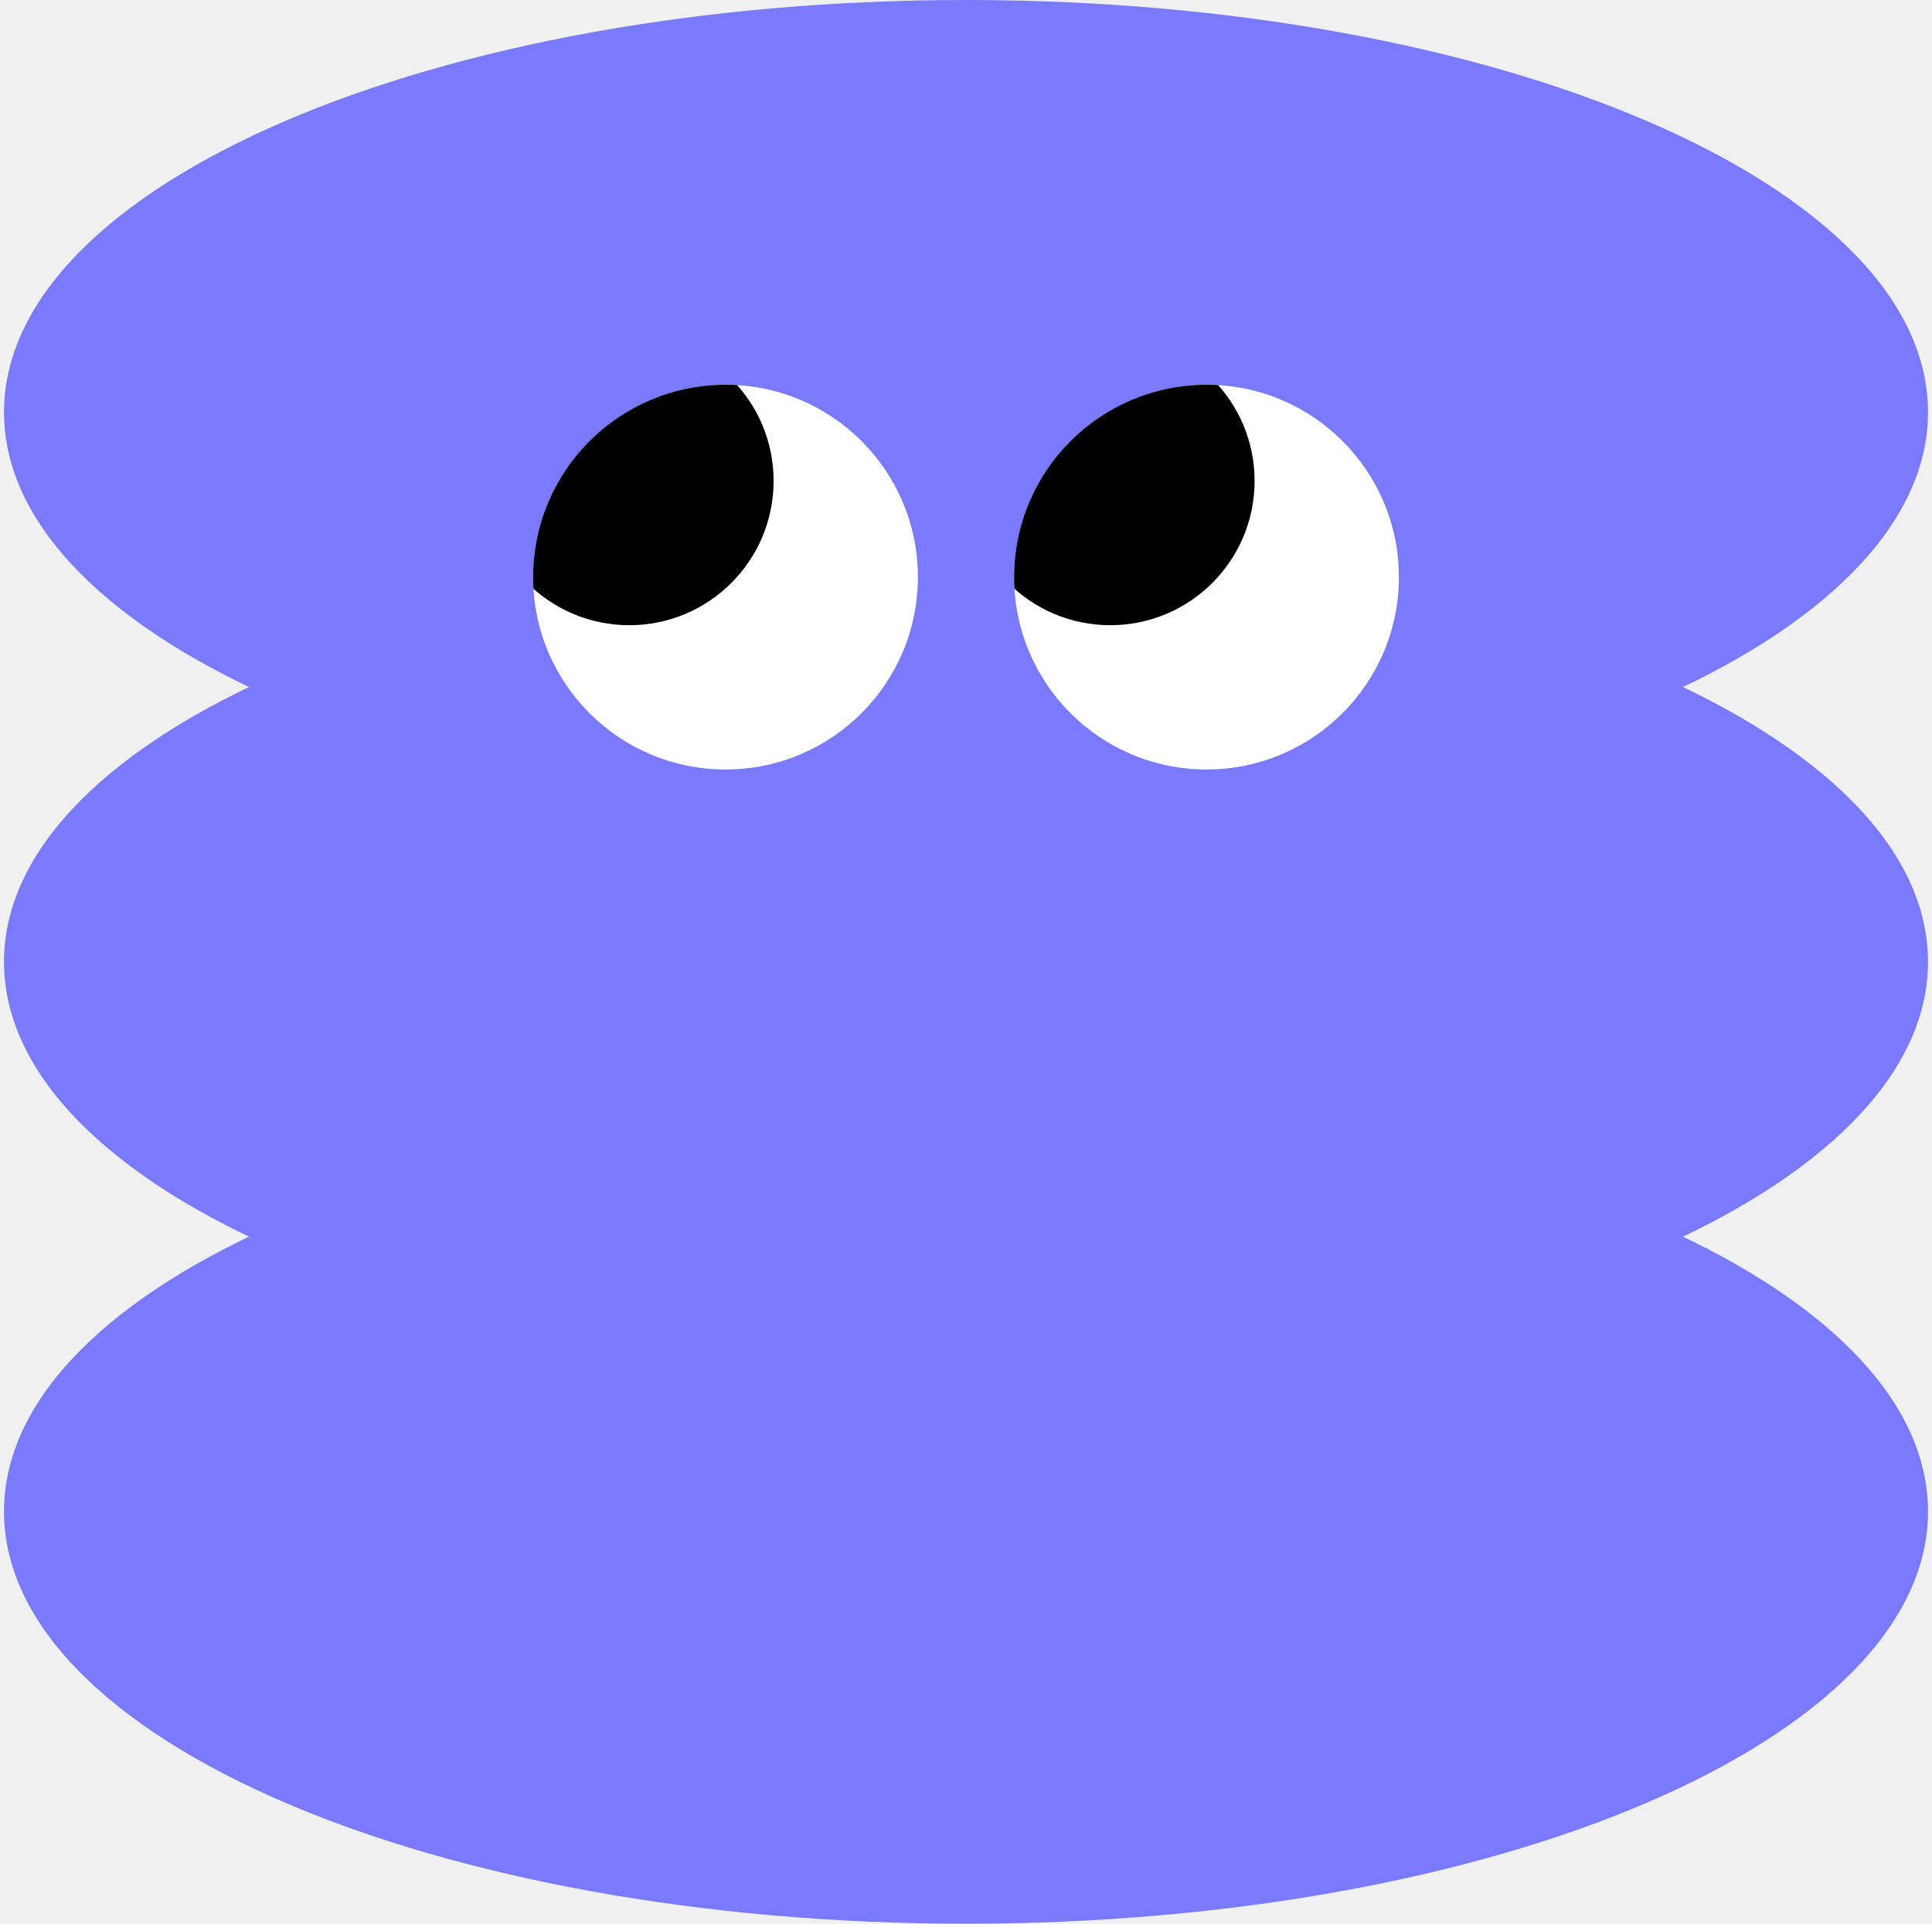
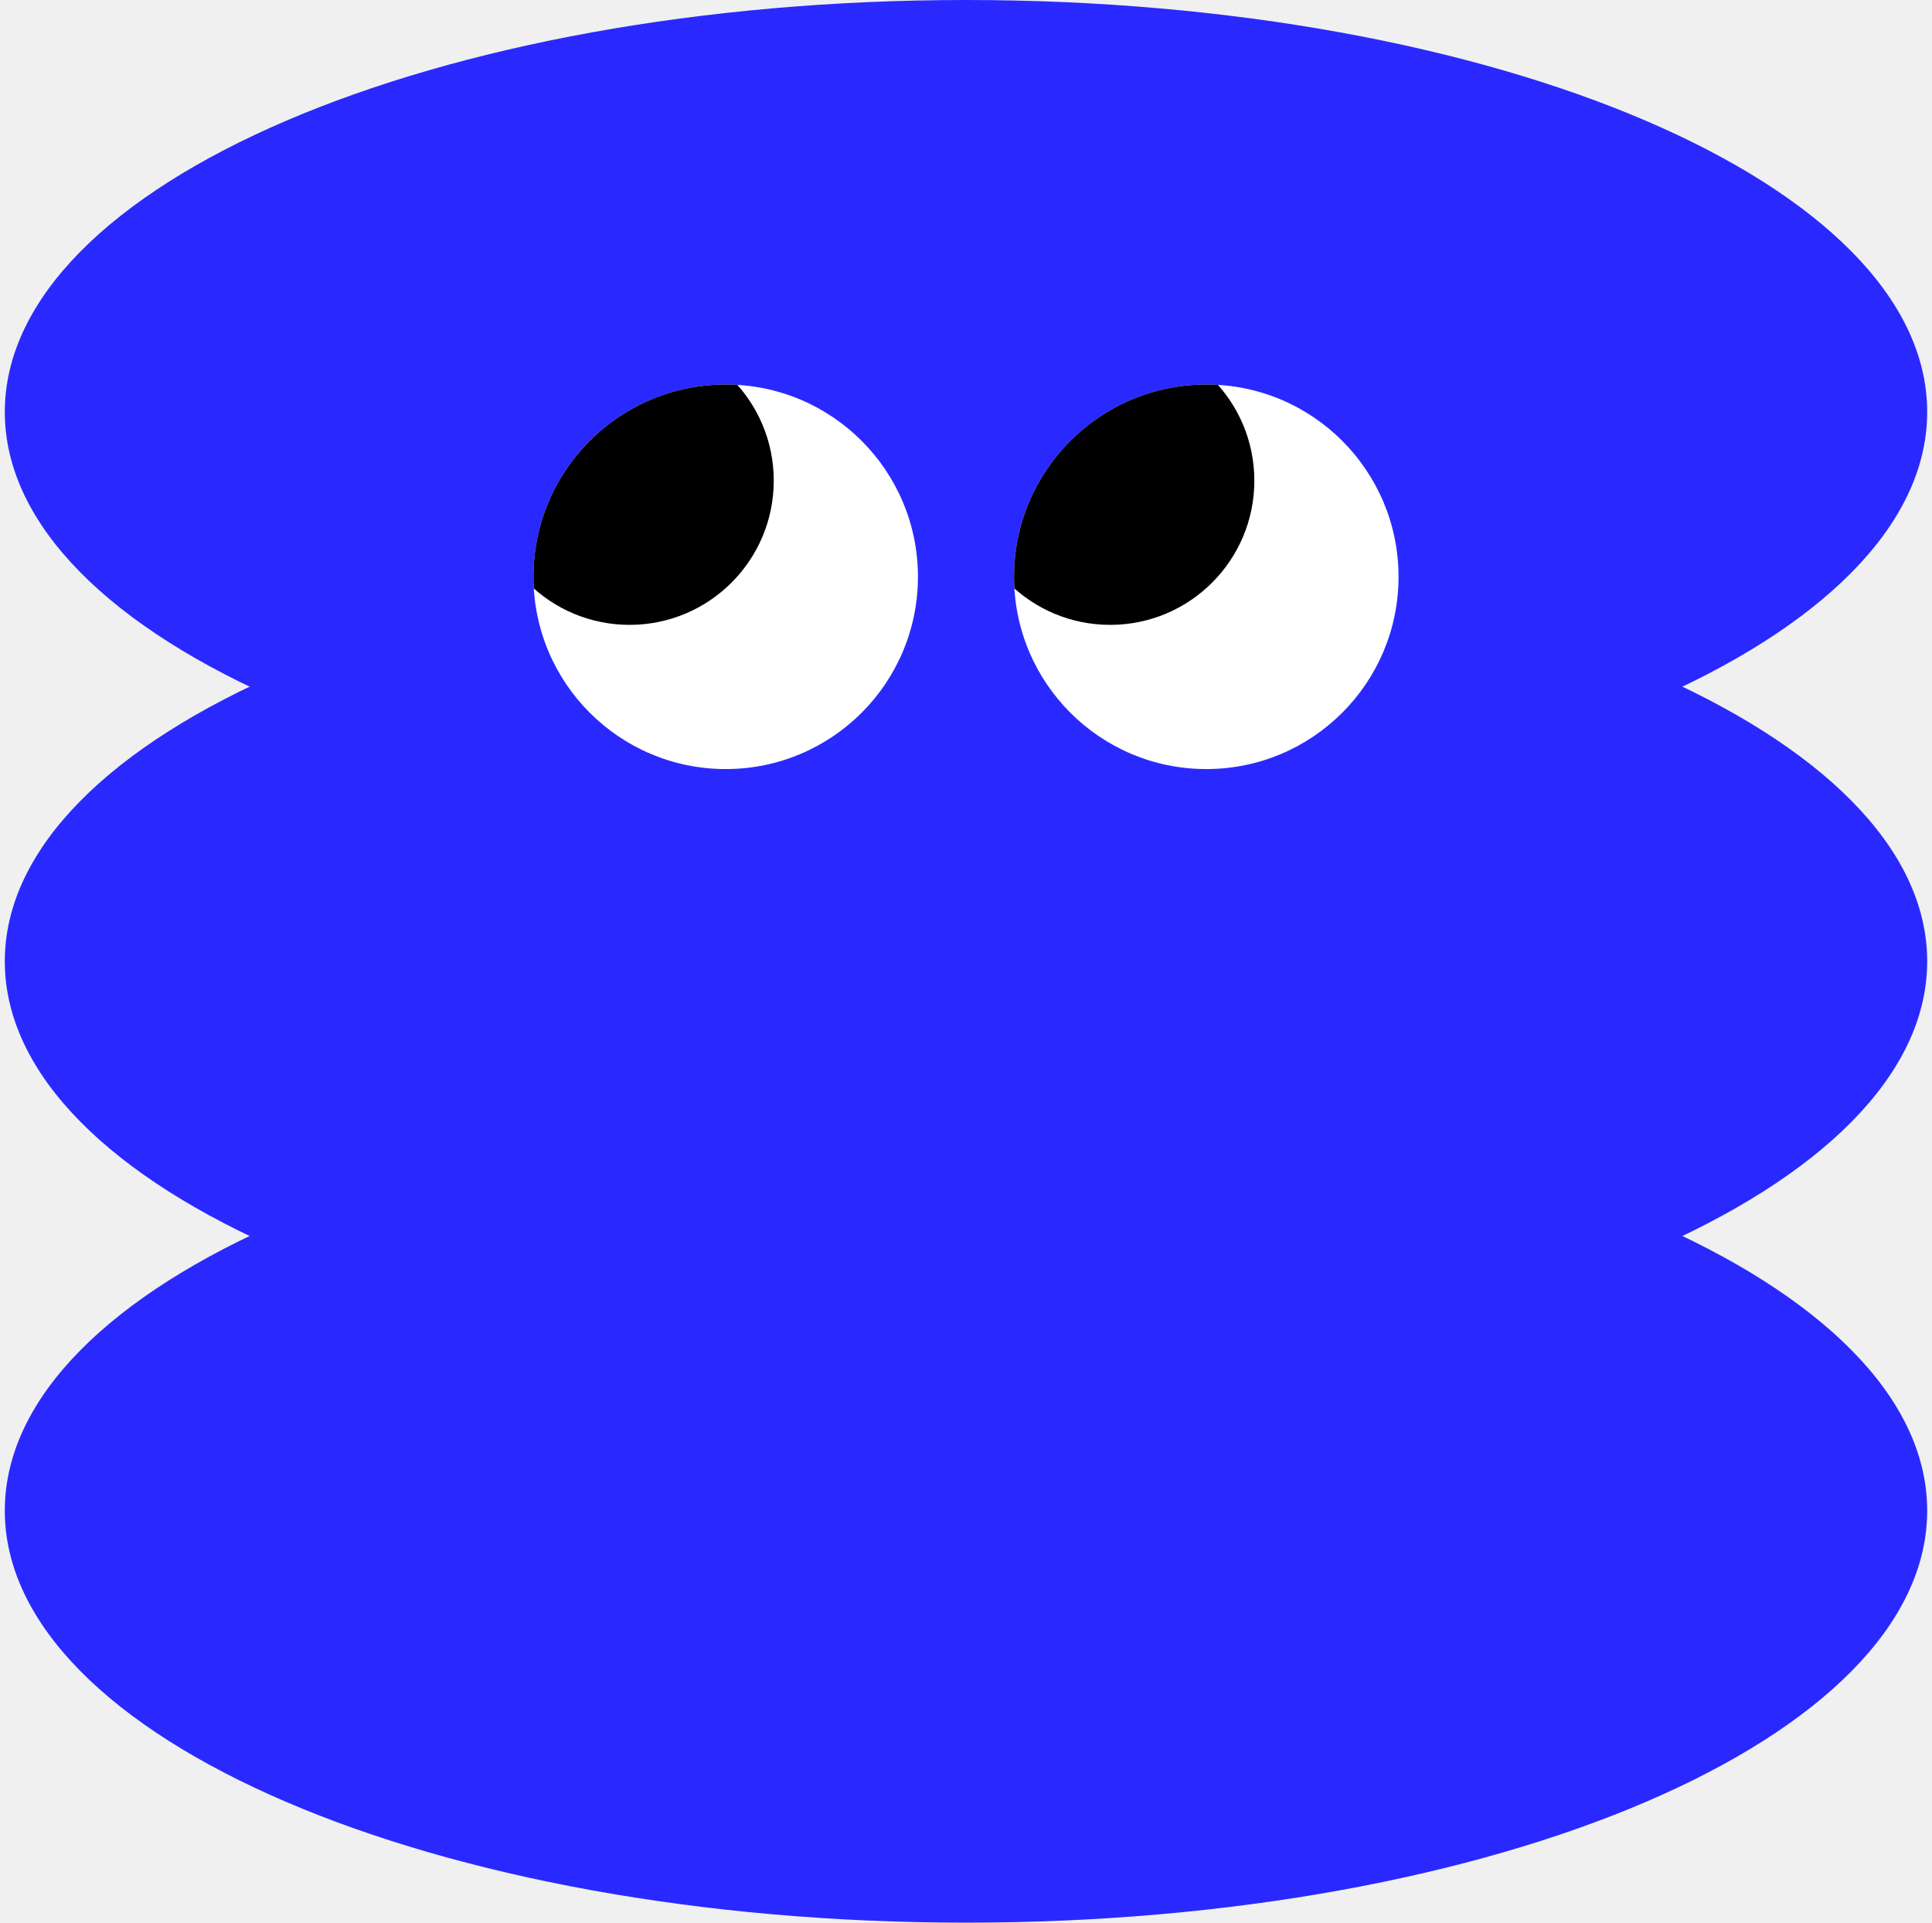
- <svg xmlns="http://www.w3.org/2000/svg" width="241" height="240" viewBox="0 0 241 240" fill="none">
-   <ellipse cx="120.5" cy="188.571" rx="120" ry="51.429" transform="rotate(180 120.5 188.571)" fill="#7A7AFF" />
-   <ellipse cx="120.5" cy="120" rx="120" ry="51.429" transform="rotate(180 120.5 120)" fill="#7A7AFF" />
-   <ellipse cx="120.5" cy="51.429" rx="120" ry="51.429" transform="rotate(180 120.5 51.4286)" fill="#7A7AFF" />
+ <svg xmlns="http://www.w3.org/2000/svg" width="201" height="200" viewBox="0 0 201 200" fill="none">
+   <ellipse cx="100.5" cy="157.143" rx="100" ry="42.857" transform="rotate(180 100.5 157.143)" fill="#2929FF" />
+   <ellipse cx="100.5" cy="100" rx="100" ry="42.857" transform="rotate(180 100.5 100)" fill="#2929FF" />
+   <ellipse cx="100.5" cy="42.857" rx="100" ry="42.857" transform="rotate(180 100.5 42.857)" fill="#2929FF" />
  <g clip-path="url(#clip0_1732_3689)">
-     <rect x="66.5" y="48" width="48" height="48" rx="24" fill="white" />
-     <circle cx="78.5" cy="60" r="18" fill="black" />
+     <rect x="55.5" y="40" width="40" height="40" rx="20" fill="white" />
+     <ellipse cx="65.499" cy="50" rx="15" ry="15" fill="black" />
  </g>
  <g clip-path="url(#clip1_1732_3689)">
-     <rect x="126.5" y="48" width="48" height="48" rx="24" fill="white" />
-     <circle cx="138.5" cy="60" r="18" fill="black" />
+     <rect x="105.5" y="40" width="40" height="40" rx="20" fill="white" />
+     <ellipse cx="115.499" cy="50" rx="15" ry="15" fill="black" />
  </g>
  <defs>
    <clipPath id="clip0_1732_3689">
-       <rect x="66.5" y="48" width="48" height="48" rx="24" fill="white" />
+       <rect x="55.5" y="40" width="40" height="40" rx="20" fill="white" />
    </clipPath>
    <clipPath id="clip1_1732_3689">
-       <rect x="126.5" y="48" width="48" height="48" rx="24" fill="white" />
+       <rect x="105.5" y="40" width="40" height="40" rx="20" fill="white" />
    </clipPath>
  </defs>
</svg>
